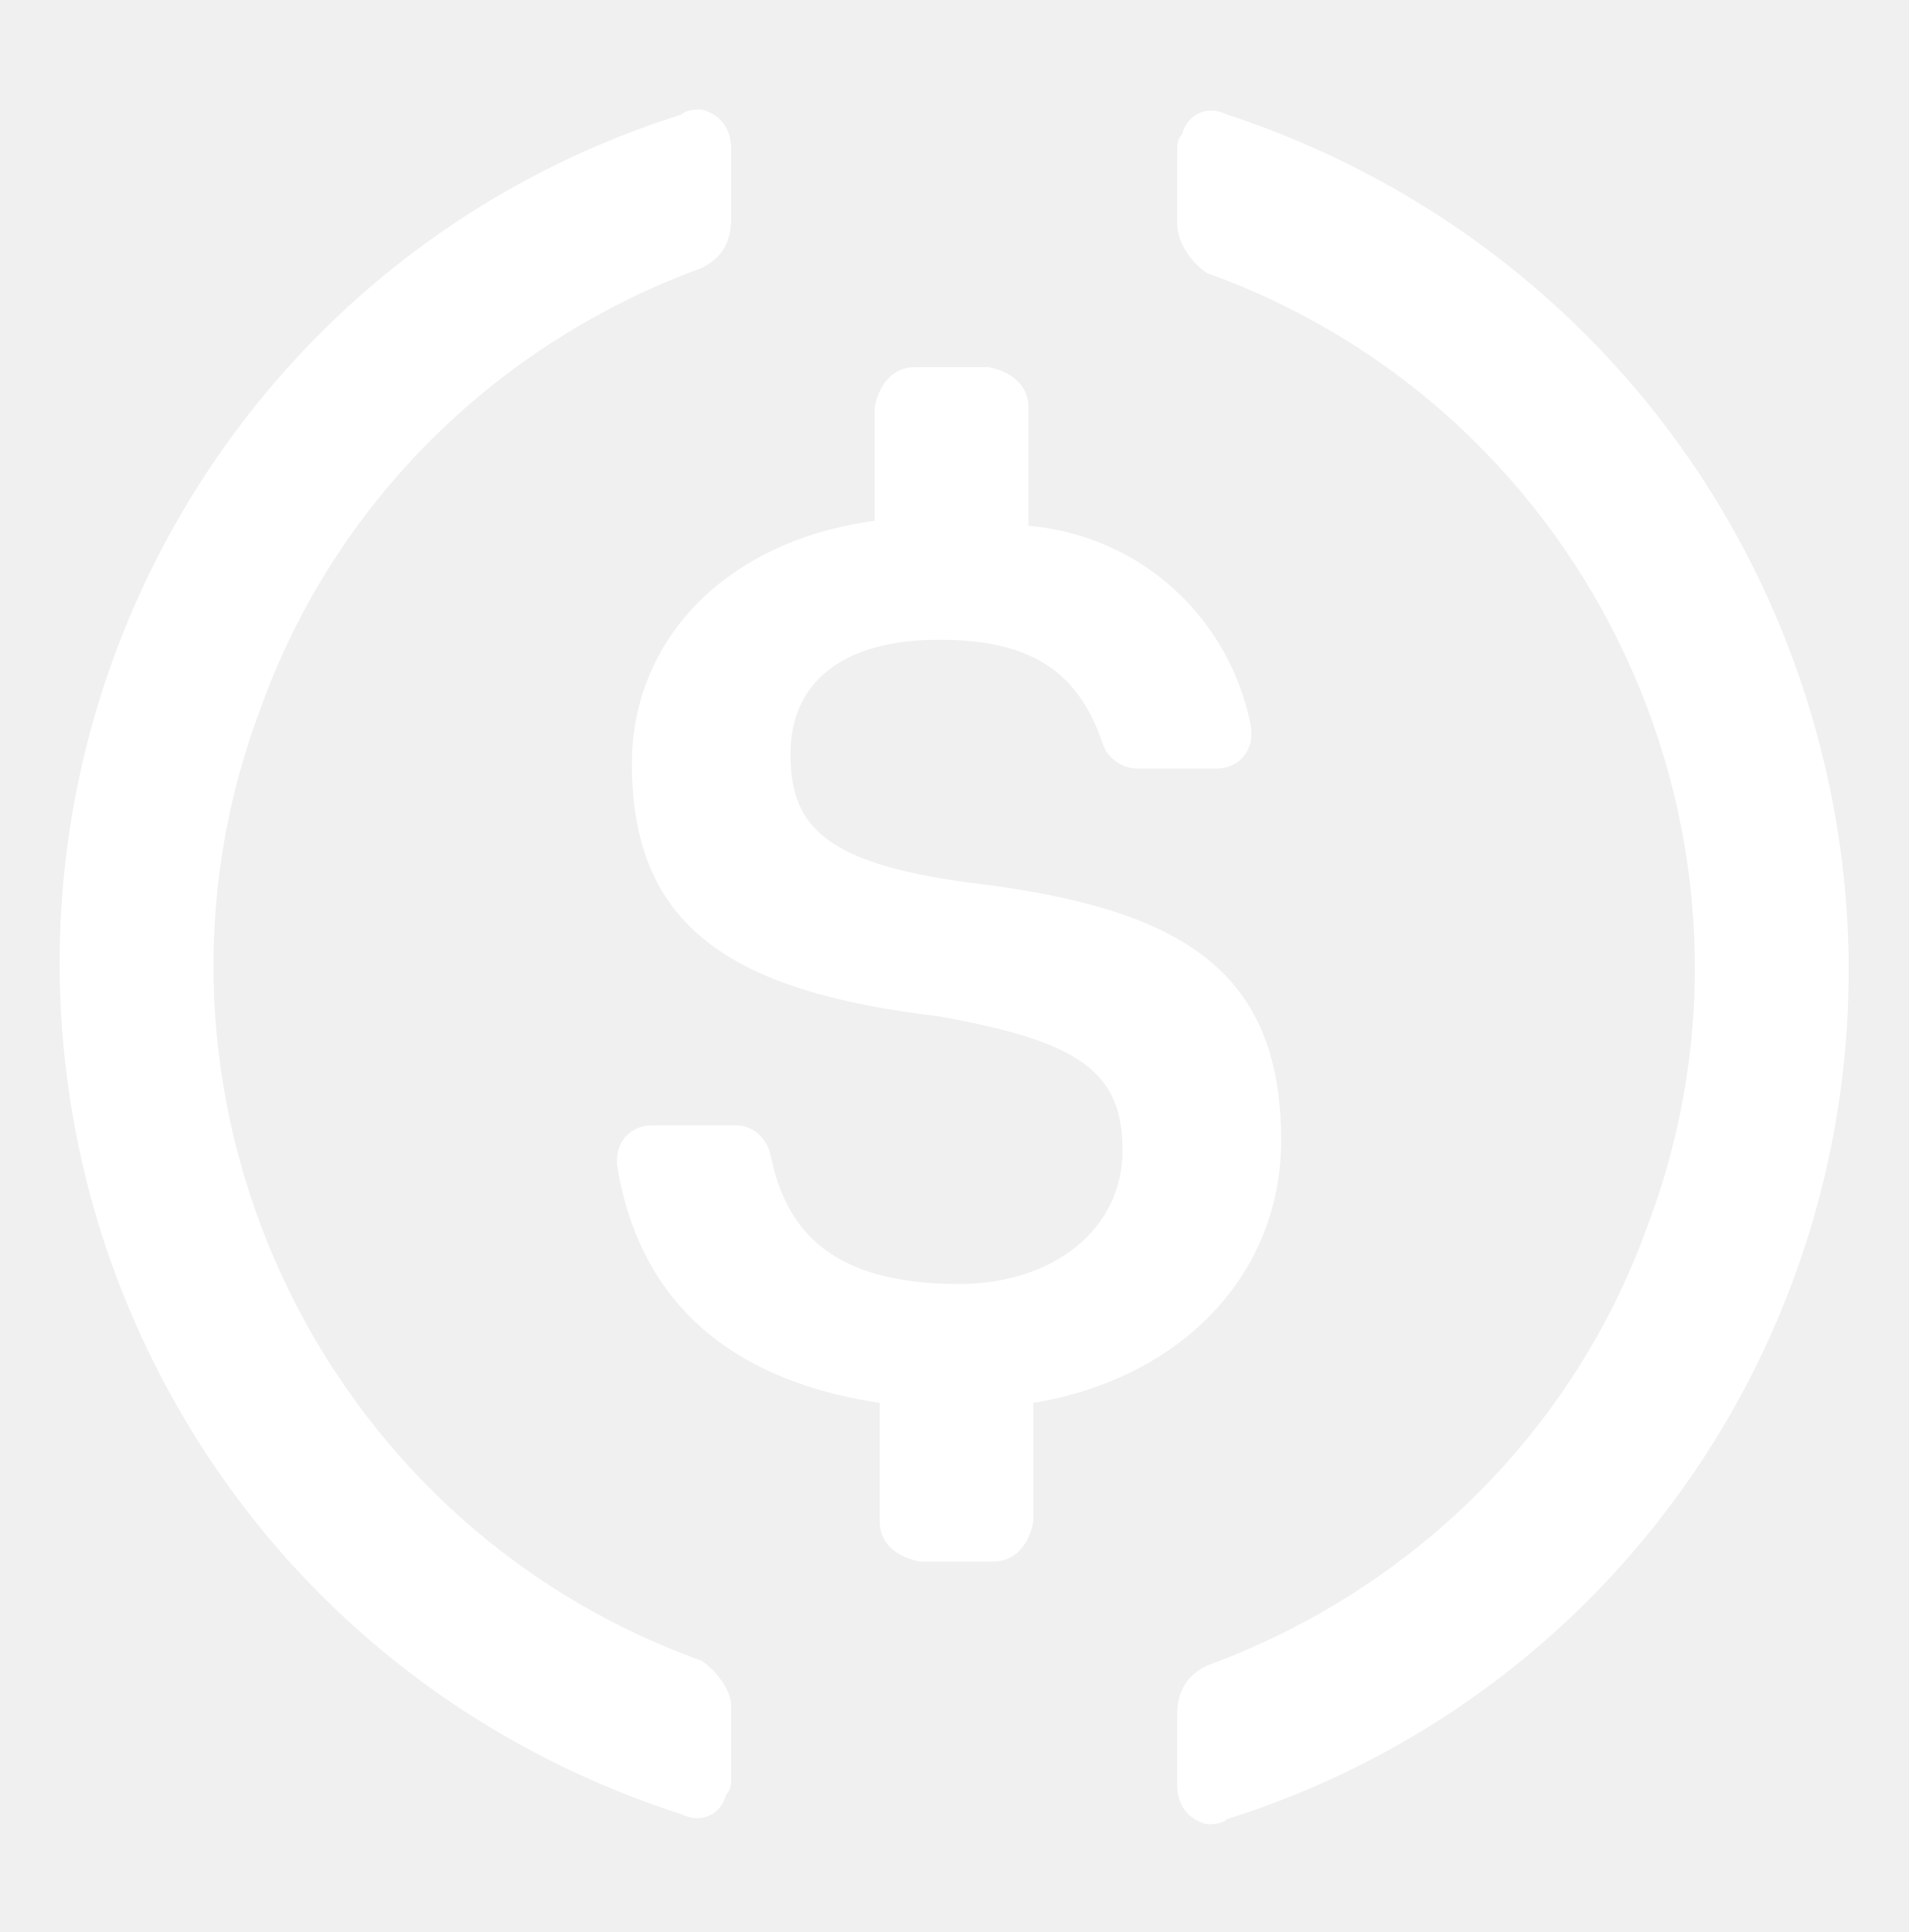
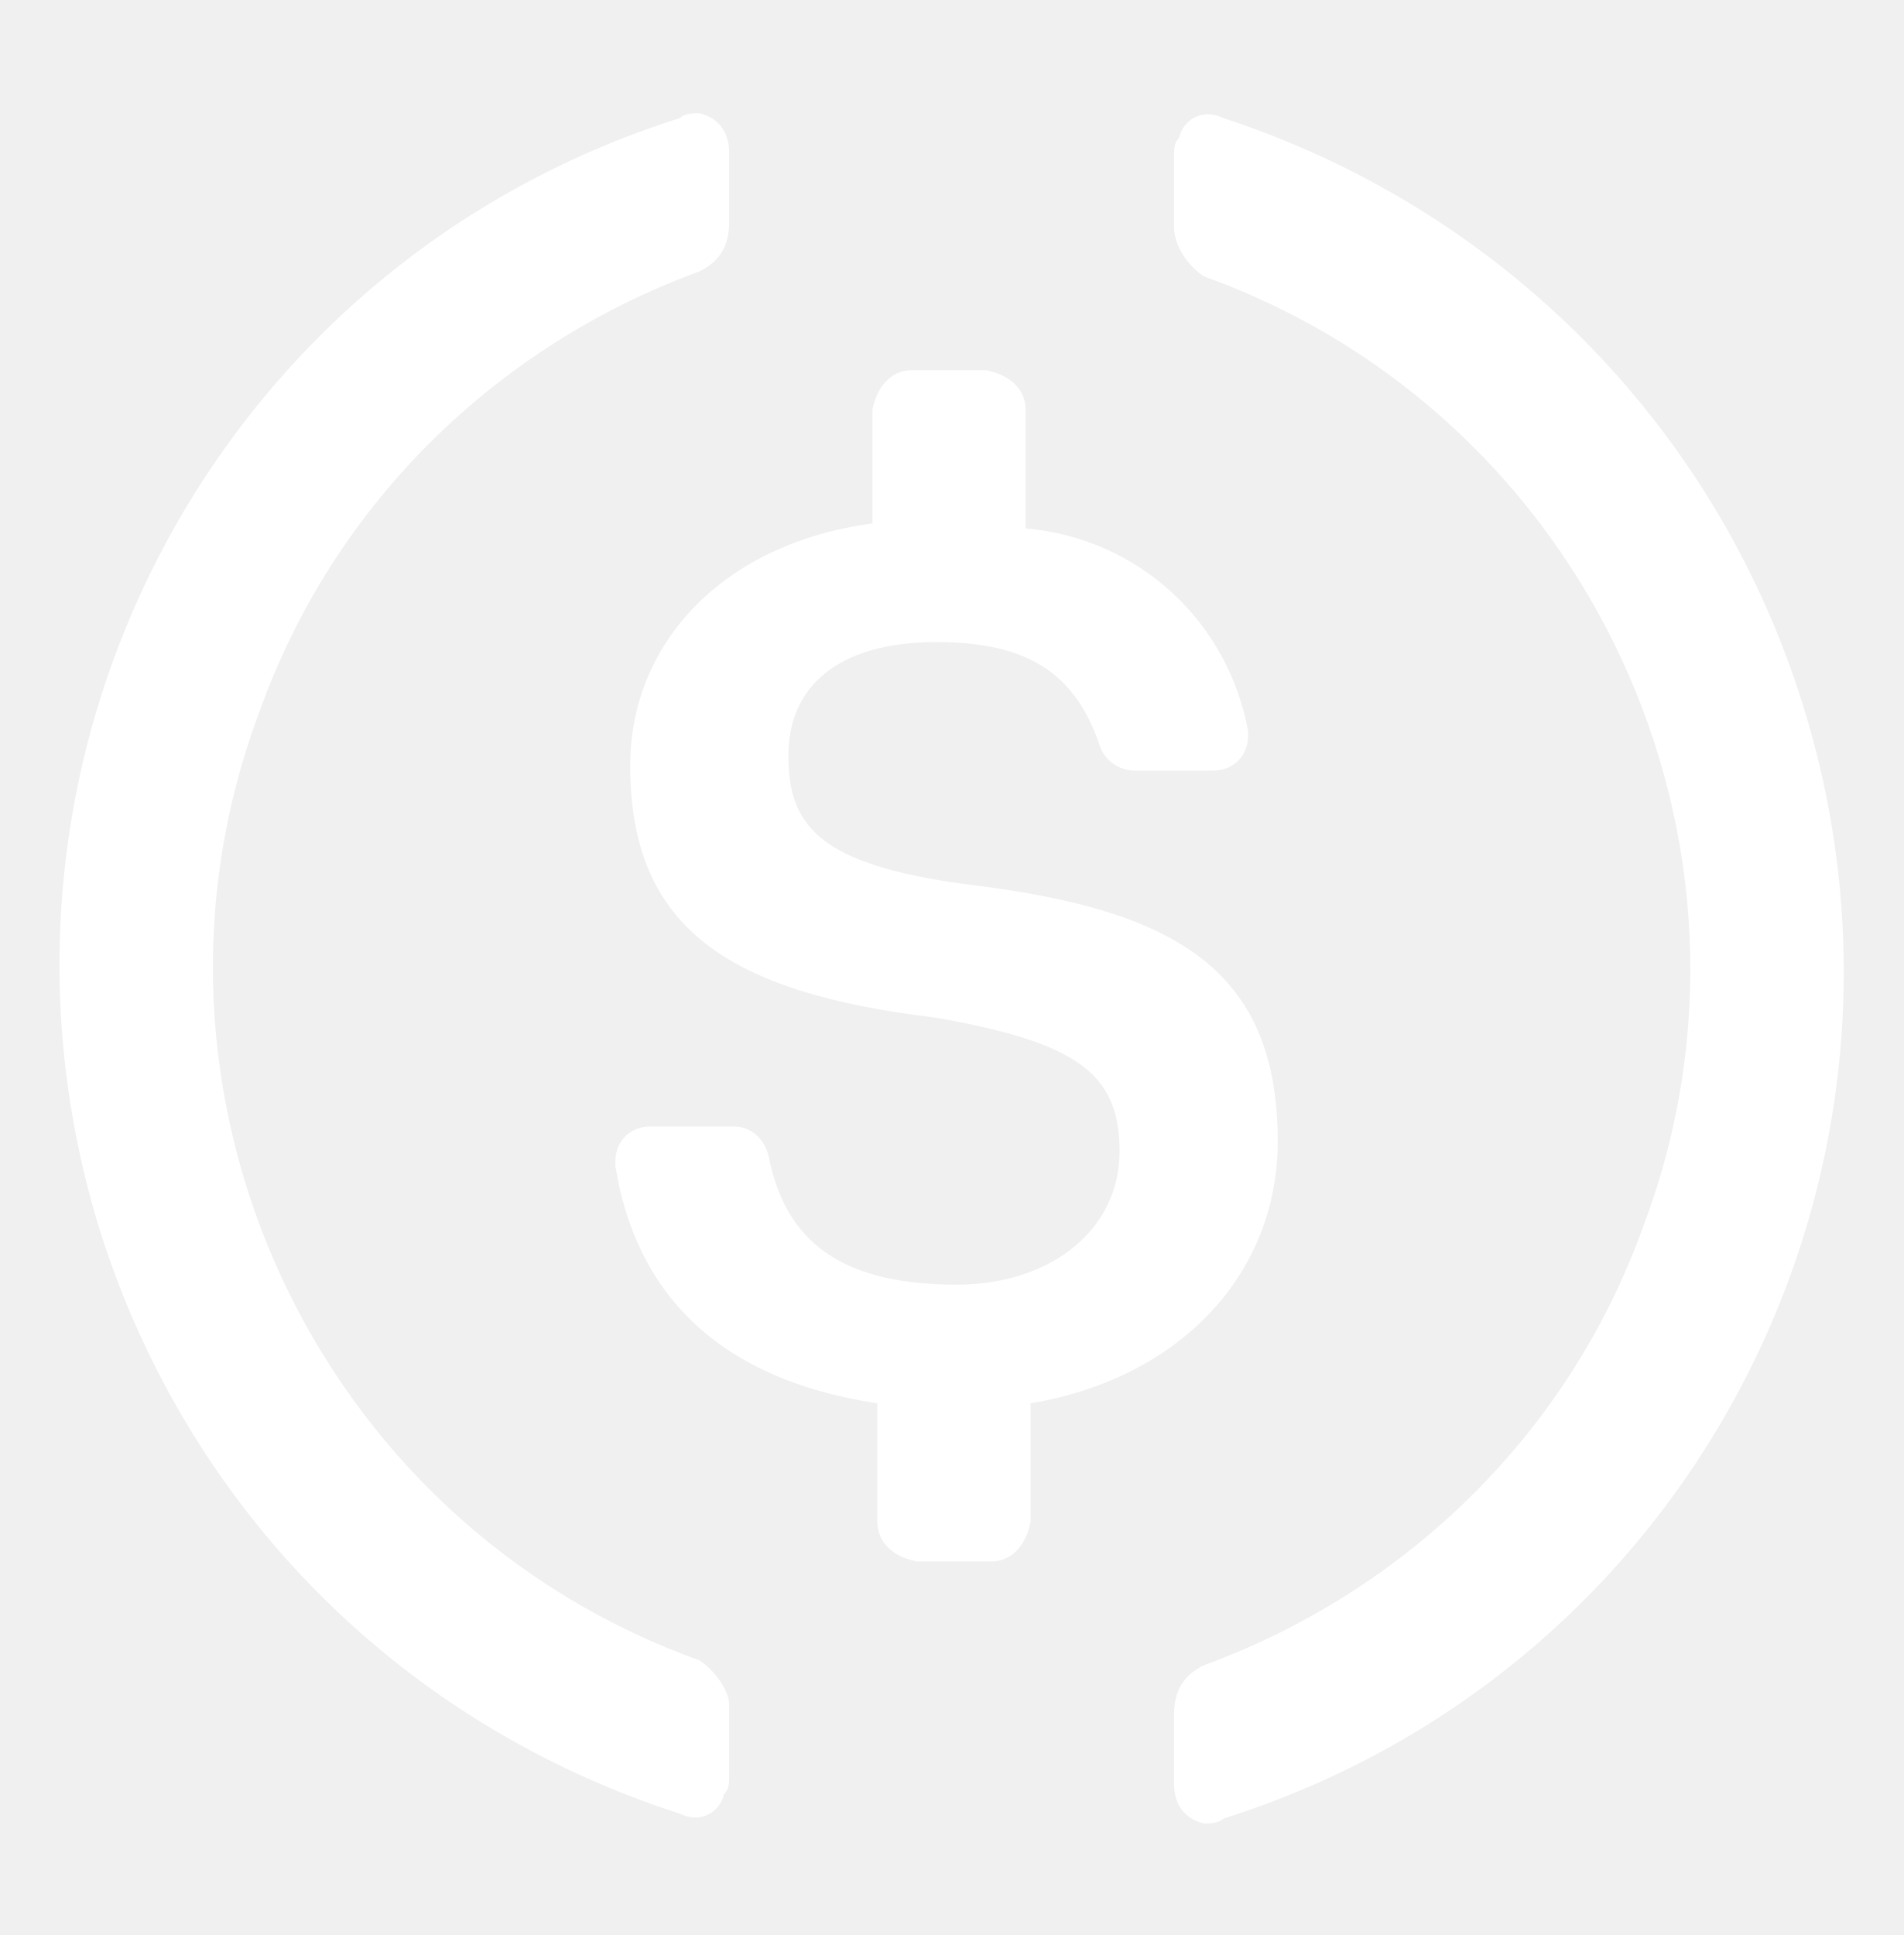
- <svg xmlns="http://www.w3.org/2000/svg" width="80" height="81" viewBox="0 0 120 121" fill="none">
+ <svg xmlns="http://www.w3.org/2000/svg" width="60" height="61" viewBox="0 0 120 121" fill="none">
  <path fill-rule="evenodd" clip-rule="evenodd" d="M16.369 44.347C7.33 68.345 19.797 95.459 44.106 104.185C45.041 104.809 45.975 106.055 45.975 106.99V111.354C45.975 111.977 45.975 112.289 45.664 112.6C45.352 113.847 44.106 114.47 42.859 113.847C25.406 108.237 12.005 94.835 6.395 77.383C-2.954 47.776 13.252 16.299 42.859 6.949C43.171 6.638 43.794 6.638 44.106 6.638C45.352 6.949 45.975 7.884 45.975 9.131V13.494C45.975 15.052 45.352 15.987 44.106 16.61C31.328 21.285 21.043 31.258 16.369 44.347ZM74.336 8.196C74.647 6.949 75.894 6.326 77.141 6.949C94.282 12.559 107.995 25.96 113.605 43.724C122.954 73.331 106.748 104.809 77.141 114.159C76.829 114.47 76.206 114.47 75.894 114.47C74.647 114.159 74.025 113.224 74.025 111.977V107.614C74.025 106.055 74.647 105.12 75.894 104.497C88.672 99.822 98.957 89.85 103.631 76.76C112.67 52.762 100.203 25.648 75.894 16.922C74.959 16.299 74.025 15.052 74.025 13.806V9.443C74.025 8.819 74.025 8.508 74.336 8.196ZM60.927 55.254C74.017 56.812 80.561 60.552 80.561 71.459C80.561 79.874 74.329 86.419 64.979 87.978V95.457C64.667 97.015 63.732 97.95 62.485 97.95H57.81C56.252 97.638 55.318 96.704 55.318 95.457V87.978C45.033 86.419 40.046 80.809 38.8 73.018V72.706C38.8 71.459 39.735 70.524 40.981 70.524H46.28C47.215 70.524 48.15 71.148 48.461 72.394C49.396 77.069 52.201 80.498 60.304 80.498C66.225 80.498 70.589 77.07 70.589 72.083C70.589 67.096 67.784 65.227 59.057 63.669C45.968 62.11 39.735 58.059 39.735 47.774C39.735 39.982 45.656 33.749 55.006 32.503V25.335C55.318 23.776 56.252 22.841 57.499 22.841H62.174C63.732 23.153 64.667 24.088 64.667 25.335V32.815C71.835 33.438 77.445 38.736 78.691 45.592V45.904C78.691 47.15 77.756 48.085 76.51 48.085H71.524C70.589 48.085 69.654 47.462 69.342 46.527C67.784 41.852 64.667 39.982 59.057 39.982C52.825 39.982 49.708 42.786 49.708 47.15C49.708 51.514 51.578 54.007 60.927 55.254Z" fill="white" />
</svg>
